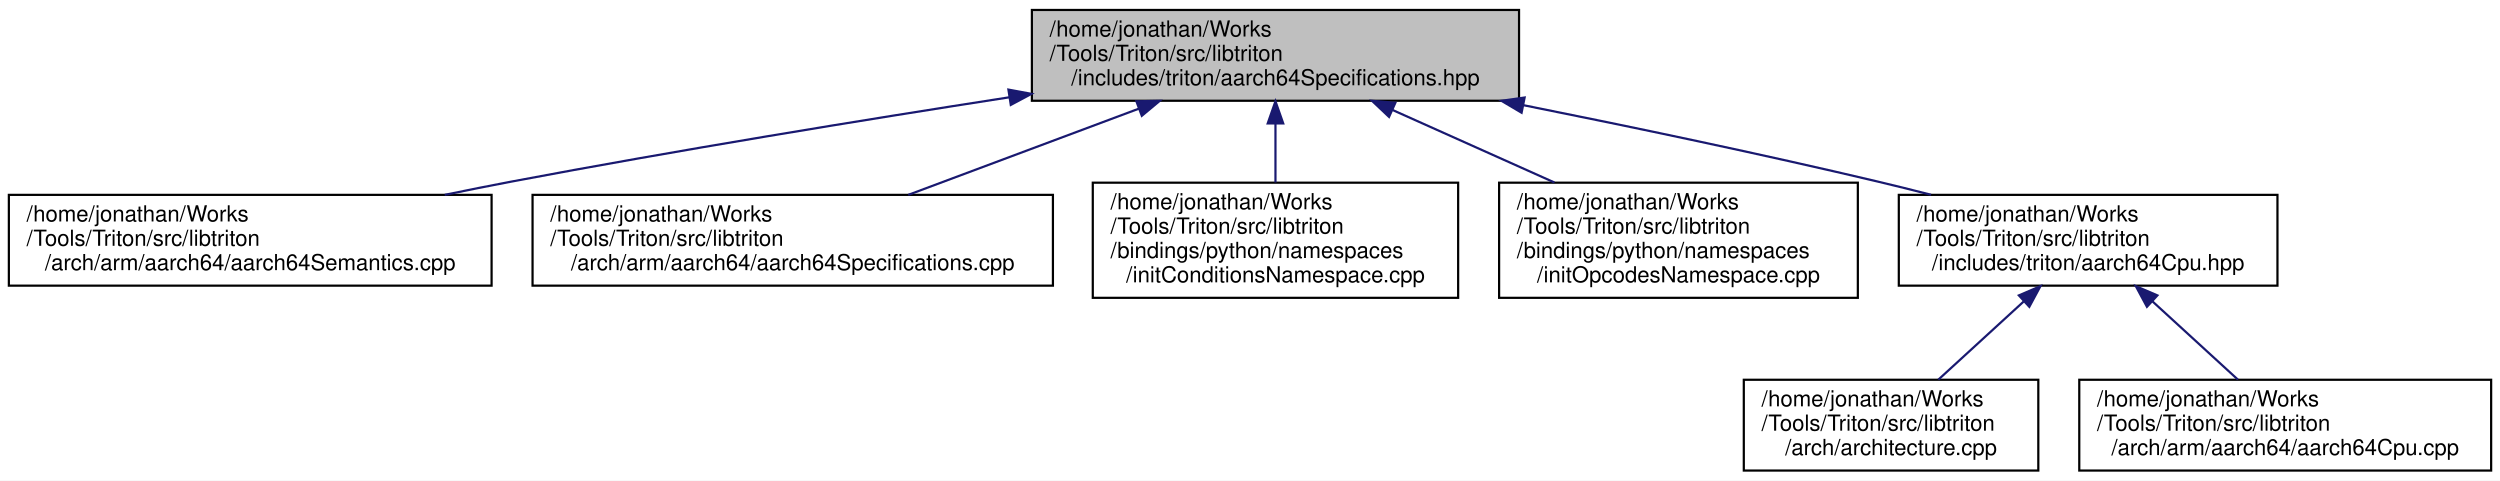
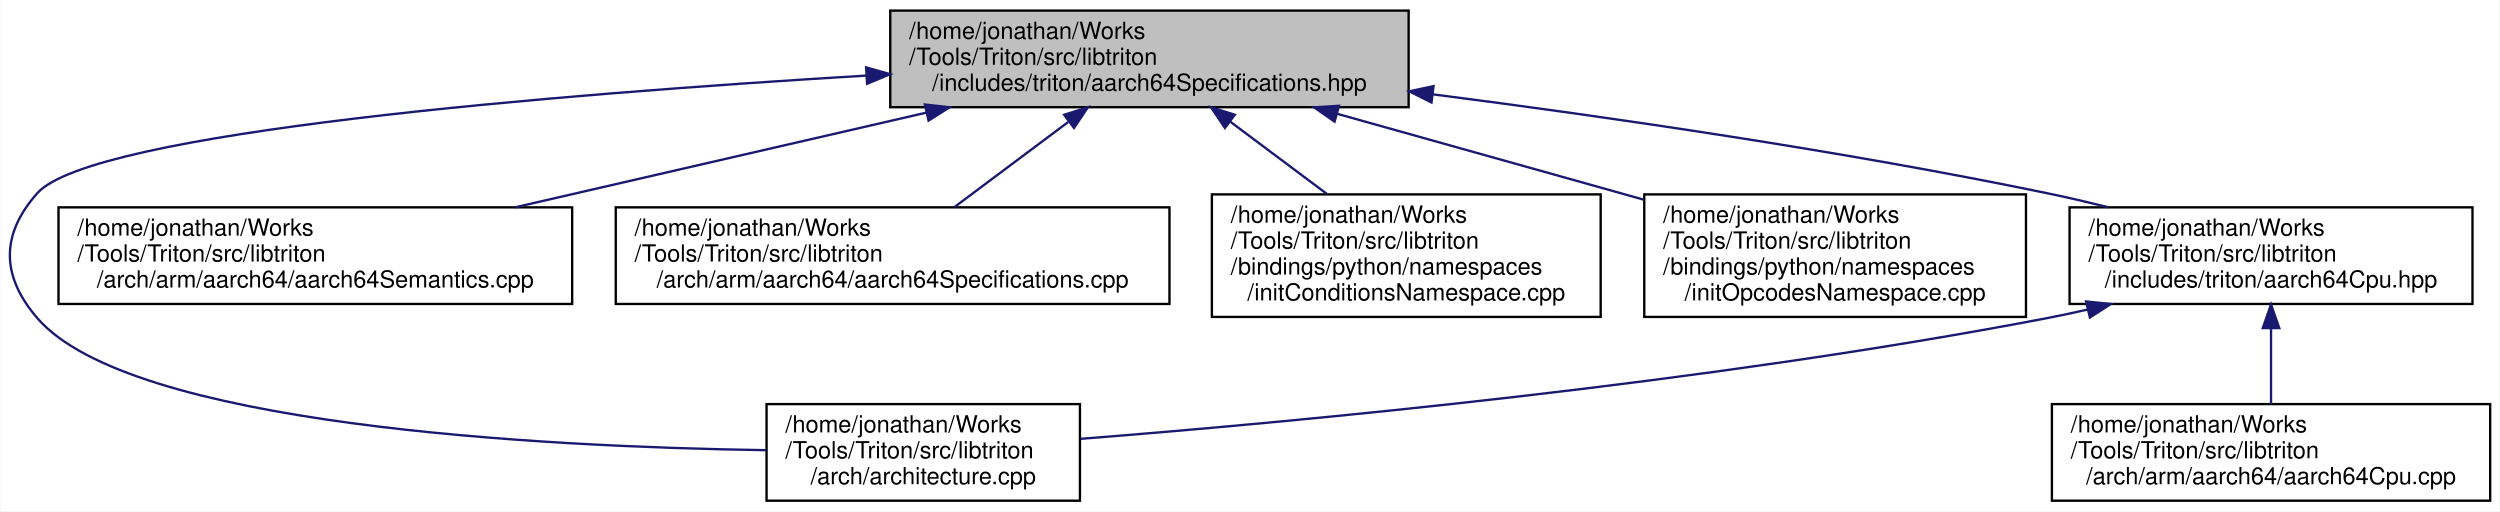
- <svg xmlns="http://www.w3.org/2000/svg" xmlns:xlink="http://www.w3.org/1999/xlink" width="1129pt" height="217pt" viewBox="0.00 0.00 1129.00 217.00">
+ <svg xmlns="http://www.w3.org/2000/svg" xmlns:xlink="http://www.w3.org/1999/xlink" width="1061pt" height="217pt" viewBox="0.00 0.00 1060.65 217.00">
  <g id="graph0" class="graph" transform="scale(1 1) rotate(0) translate(4 213)">
-     <polygon fill="white" stroke="transparent" points="-4,4 -4,-213 1125,-213 1125,4 -4,4" />
+     <polygon fill="white" stroke="transparent" points="-4,4 -4,-213 1056.65,-213 1056.65,4 -4,4" />
    <g id="node1" class="node">
      <g id="a_node1">
        <a xlink:title=" ">
-           <polygon fill="#bfbfbf" stroke="black" points="462,-167.5 462,-208.5 682,-208.5 682,-167.5 462,-167.5" />
-           <text text-anchor="start" x="470" y="-196.5" font-family="Helvetica,sans-Serif" font-size="10.00">/home/jonathan/Works</text>
-           <text text-anchor="start" x="470" y="-185.5" font-family="Helvetica,sans-Serif" font-size="10.00">/Tools/Triton/src/libtriton</text>
-           <text text-anchor="middle" x="572" y="-174.5" font-family="Helvetica,sans-Serif" font-size="10.00">/includes/triton/aarch64Specifications.hpp</text>
+           <polygon fill="#bfbfbf" stroke="black" points="373.65,-167.5 373.65,-208.5 593.65,-208.5 593.65,-167.5 373.65,-167.5" />
+           <text text-anchor="start" x="381.65" y="-196.5" font-family="Helvetica,sans-Serif" font-size="10.00">/home/jonathan/Works</text>
+           <text text-anchor="start" x="381.65" y="-185.5" font-family="Helvetica,sans-Serif" font-size="10.00">/Tools/Triton/src/libtriton</text>
+           <text text-anchor="middle" x="483.65" y="-174.5" font-family="Helvetica,sans-Serif" font-size="10.00">/includes/triton/aarch64Specifications.hpp</text>
        </a>
      </g>
    </g>
    <g id="node2" class="node">
      <g id="a_node2">
-         <a xlink:href="aarch64Semantics_8cpp.html" target="_top" xlink:title=" ">
-           <polygon fill="white" stroke="black" points="0,-84 0,-125 218,-125 218,-84 0,-84" />
-           <text text-anchor="start" x="8" y="-113" font-family="Helvetica,sans-Serif" font-size="10.00">/home/jonathan/Works</text>
-           <text text-anchor="start" x="8" y="-102" font-family="Helvetica,sans-Serif" font-size="10.00">/Tools/Triton/src/libtriton</text>
-           <text text-anchor="middle" x="109" y="-91" font-family="Helvetica,sans-Serif" font-size="10.00">/arch/arm/aarch64/aarch64Semantics.cpp</text>
+         <a xlink:href="architecture_8cpp.html" target="_top" xlink:title=" ">
+           <polygon fill="white" stroke="black" points="321.15,-0.5 321.15,-41.5 454.15,-41.5 454.15,-0.5 321.15,-0.5" />
+           <text text-anchor="start" x="329.15" y="-29.5" font-family="Helvetica,sans-Serif" font-size="10.00">/home/jonathan/Works</text>
+           <text text-anchor="start" x="329.15" y="-18.5" font-family="Helvetica,sans-Serif" font-size="10.00">/Tools/Triton/src/libtriton</text>
+           <text text-anchor="middle" x="387.65" y="-7.5" font-family="Helvetica,sans-Serif" font-size="10.00">/arch/architecture.cpp</text>
        </a>
      </g>
    </g>
    <g id="edge1" class="edge">
-       <path fill="none" stroke="midnightblue" d="M451.73,-169.05C385.32,-158.74 301.43,-145.07 227,-131 217.22,-129.15 207,-127.11 196.85,-125.01" />
-       <polygon fill="midnightblue" stroke="midnightblue" points="451.4,-172.54 461.82,-170.61 452.47,-165.62 451.4,-172.54" />
+       <path fill="none" stroke="midnightblue" d="M363.4,-180.92C231.31,-172.98 34.7,-156.95 11.65,-131 -3.99,-113.39 -3.73,-95.84 11.65,-78 50.81,-32.57 223.89,-23.42 320.99,-21.94" />
+       <polygon fill="midnightblue" stroke="midnightblue" points="363.4,-184.42 373.59,-181.52 363.82,-177.44 363.4,-184.42" />
    </g>
    <g id="node3" class="node">
      <g id="a_node3">
-         <a xlink:href="aarch64Specifications_8cpp.html" target="_top" xlink:title=" ">
-           <polygon fill="white" stroke="black" points="236.5,-84 236.5,-125 471.5,-125 471.5,-84 236.5,-84" />
-           <text text-anchor="start" x="244.5" y="-113" font-family="Helvetica,sans-Serif" font-size="10.00">/home/jonathan/Works</text>
-           <text text-anchor="start" x="244.5" y="-102" font-family="Helvetica,sans-Serif" font-size="10.00">/Tools/Triton/src/libtriton</text>
-           <text text-anchor="middle" x="354" y="-91" font-family="Helvetica,sans-Serif" font-size="10.00">/arch/arm/aarch64/aarch64Specifications.cpp</text>
+         <a xlink:href="aarch64Semantics_8cpp.html" target="_top" xlink:title=" ">
+           <polygon fill="white" stroke="black" points="20.65,-84 20.65,-125 238.65,-125 238.65,-84 20.65,-84" />
+           <text text-anchor="start" x="28.65" y="-113" font-family="Helvetica,sans-Serif" font-size="10.00">/home/jonathan/Works</text>
+           <text text-anchor="start" x="28.65" y="-102" font-family="Helvetica,sans-Serif" font-size="10.00">/Tools/Triton/src/libtriton</text>
+           <text text-anchor="middle" x="129.65" y="-91" font-family="Helvetica,sans-Serif" font-size="10.00">/arch/arm/aarch64/aarch64Semantics.cpp</text>
        </a>
      </g>
    </g>
    <g id="edge2" class="edge">
-       <path fill="none" stroke="midnightblue" d="M510.28,-163.92C477.42,-151.64 437.46,-136.7 406.17,-125" />
-       <polygon fill="midnightblue" stroke="midnightblue" points="509.19,-167.26 519.78,-167.48 511.64,-160.7 509.19,-167.26" />
+       <path fill="none" stroke="midnightblue" d="M388.88,-165.18C334.54,-152.67 266.92,-137.1 214.36,-125" />
+       <polygon fill="midnightblue" stroke="midnightblue" points="388.33,-168.65 398.86,-167.48 389.9,-161.82 388.33,-168.65" />
    </g>
    <g id="node4" class="node">
      <g id="a_node4">
-         <a xlink:href="initConditionsNamespace_8cpp.html" target="_top" xlink:title=" ">
-           <polygon fill="white" stroke="black" points="489.5,-78.5 489.5,-130.5 654.5,-130.5 654.5,-78.5 489.5,-78.5" />
-           <text text-anchor="start" x="497.5" y="-118.5" font-family="Helvetica,sans-Serif" font-size="10.00">/home/jonathan/Works</text>
-           <text text-anchor="start" x="497.5" y="-107.5" font-family="Helvetica,sans-Serif" font-size="10.00">/Tools/Triton/src/libtriton</text>
-           <text text-anchor="start" x="497.5" y="-96.5" font-family="Helvetica,sans-Serif" font-size="10.00">/bindings/python/namespaces</text>
-           <text text-anchor="middle" x="572" y="-85.5" font-family="Helvetica,sans-Serif" font-size="10.00">/initConditionsNamespace.cpp</text>
+         <a xlink:href="aarch64Specifications_8cpp.html" target="_top" xlink:title=" ">
+           <polygon fill="white" stroke="black" points="257.15,-84 257.15,-125 492.15,-125 492.15,-84 257.15,-84" />
+           <text text-anchor="start" x="265.15" y="-113" font-family="Helvetica,sans-Serif" font-size="10.00">/home/jonathan/Works</text>
+           <text text-anchor="start" x="265.15" y="-102" font-family="Helvetica,sans-Serif" font-size="10.00">/Tools/Triton/src/libtriton</text>
+           <text text-anchor="middle" x="374.65" y="-91" font-family="Helvetica,sans-Serif" font-size="10.00">/arch/arm/aarch64/aarch64Specifications.cpp</text>
        </a>
      </g>
    </g>
    <g id="edge3" class="edge">
-       <path fill="none" stroke="midnightblue" d="M572,-157.12C572,-148.41 572,-138.99 572,-130.61" />
-       <polygon fill="midnightblue" stroke="midnightblue" points="568.5,-157.27 572,-167.27 575.5,-157.27 568.5,-157.27" />
+       <path fill="none" stroke="midnightblue" d="M449.17,-161.22C433.56,-149.55 415.41,-135.97 400.92,-125.14" />
+       <polygon fill="midnightblue" stroke="midnightblue" points="447.44,-164.29 457.54,-167.48 451.63,-158.69 447.44,-164.29" />
    </g>
    <g id="node5" class="node">
      <g id="a_node5">
-         <a xlink:href="initOpcodesNamespace_8cpp.html" target="_top" xlink:title=" ">
-           <polygon fill="white" stroke="black" points="673,-78.5 673,-130.5 835,-130.5 835,-78.5 673,-78.5" />
-           <text text-anchor="start" x="681" y="-118.5" font-family="Helvetica,sans-Serif" font-size="10.00">/home/jonathan/Works</text>
-           <text text-anchor="start" x="681" y="-107.5" font-family="Helvetica,sans-Serif" font-size="10.00">/Tools/Triton/src/libtriton</text>
-           <text text-anchor="start" x="681" y="-96.5" font-family="Helvetica,sans-Serif" font-size="10.00">/bindings/python/namespaces</text>
-           <text text-anchor="middle" x="754" y="-85.5" font-family="Helvetica,sans-Serif" font-size="10.00">/initOpcodesNamespace.cpp</text>
+         <a xlink:href="initConditionsNamespace_8cpp.html" target="_top" xlink:title=" ">
+           <polygon fill="white" stroke="black" points="510.15,-78.5 510.15,-130.5 675.15,-130.5 675.15,-78.5 510.15,-78.5" />
+           <text text-anchor="start" x="518.15" y="-118.5" font-family="Helvetica,sans-Serif" font-size="10.00">/home/jonathan/Works</text>
+           <text text-anchor="start" x="518.15" y="-107.5" font-family="Helvetica,sans-Serif" font-size="10.00">/Tools/Triton/src/libtriton</text>
+           <text text-anchor="start" x="518.15" y="-96.5" font-family="Helvetica,sans-Serif" font-size="10.00">/bindings/python/namespaces</text>
+           <text text-anchor="middle" x="592.65" y="-85.5" font-family="Helvetica,sans-Serif" font-size="10.00">/initConditionsNamespace.cpp</text>
        </a>
      </g>
    </g>
    <g id="edge4" class="edge">
-       <path fill="none" stroke="midnightblue" d="M624.84,-163.34C647.79,-153.06 674.7,-141.01 698,-130.58" />
-       <polygon fill="midnightblue" stroke="midnightblue" points="623.29,-160.2 615.59,-167.48 626.15,-166.59 623.29,-160.2" />
+       <path fill="none" stroke="midnightblue" d="M518.04,-161.29C531.09,-151.53 545.92,-140.44 558.91,-130.73" />
+       <polygon fill="midnightblue" stroke="midnightblue" points="515.67,-158.69 509.76,-167.48 519.86,-164.29 515.67,-158.69" />
    </g>
    <g id="node6" class="node">
      <g id="a_node6">
-         <a xlink:href="aarch64Cpu_8hpp.html" target="_top" xlink:title=" ">
-           <polygon fill="white" stroke="black" points="853.5,-84 853.5,-125 1024.5,-125 1024.5,-84 853.5,-84" />
-           <text text-anchor="start" x="861.5" y="-113" font-family="Helvetica,sans-Serif" font-size="10.00">/home/jonathan/Works</text>
-           <text text-anchor="start" x="861.5" y="-102" font-family="Helvetica,sans-Serif" font-size="10.00">/Tools/Triton/src/libtriton</text>
-           <text text-anchor="middle" x="939" y="-91" font-family="Helvetica,sans-Serif" font-size="10.00">/includes/triton/aarch64Cpu.hpp</text>
+         <a xlink:href="initOpcodesNamespace_8cpp.html" target="_top" xlink:title=" ">
+           <polygon fill="white" stroke="black" points="693.65,-78.5 693.65,-130.5 855.65,-130.5 855.65,-78.5 693.65,-78.5" />
+           <text text-anchor="start" x="701.65" y="-118.5" font-family="Helvetica,sans-Serif" font-size="10.00">/home/jonathan/Works</text>
+           <text text-anchor="start" x="701.65" y="-107.5" font-family="Helvetica,sans-Serif" font-size="10.00">/Tools/Triton/src/libtriton</text>
+           <text text-anchor="start" x="701.65" y="-96.5" font-family="Helvetica,sans-Serif" font-size="10.00">/bindings/python/namespaces</text>
+           <text text-anchor="middle" x="774.65" y="-85.5" font-family="Helvetica,sans-Serif" font-size="10.00">/initOpcodesNamespace.cpp</text>
        </a>
      </g>
    </g>
    <g id="edge5" class="edge">
-       <path fill="none" stroke="midnightblue" d="M684.07,-165.48C733.28,-155.63 791.66,-143.4 844,-131 851.81,-129.15 859.95,-127.12 868.05,-125.04" />
-       <polygon fill="midnightblue" stroke="midnightblue" points="683.15,-162.09 674.03,-167.48 684.52,-168.96 683.15,-162.09" />
+       <path fill="none" stroke="midnightblue" d="M563.18,-164.74C599.86,-154.47 643.97,-142.12 683.65,-131 686.81,-130.11 690.03,-129.21 693.29,-128.3" />
+       <polygon fill="midnightblue" stroke="midnightblue" points="562.22,-161.37 553.53,-167.44 564.11,-168.11 562.22,-161.37" />
    </g>
    <g id="node7" class="node">
      <g id="a_node7">
-         <a xlink:href="architecture_8cpp.html" target="_top" xlink:title=" ">
-           <polygon fill="white" stroke="black" points="783.5,-0.5 783.5,-41.5 916.5,-41.5 916.5,-0.5 783.5,-0.5" />
-           <text text-anchor="start" x="791.5" y="-29.5" font-family="Helvetica,sans-Serif" font-size="10.00">/home/jonathan/Works</text>
-           <text text-anchor="start" x="791.5" y="-18.5" font-family="Helvetica,sans-Serif" font-size="10.00">/Tools/Triton/src/libtriton</text>
-           <text text-anchor="middle" x="850" y="-7.5" font-family="Helvetica,sans-Serif" font-size="10.00">/arch/architecture.cpp</text>
+         <a xlink:href="aarch64Cpu_8hpp.html" target="_top" xlink:title=" ">
+           <polygon fill="white" stroke="black" points="874.15,-84 874.15,-125 1045.15,-125 1045.15,-84 874.15,-84" />
+           <text text-anchor="start" x="882.15" y="-113" font-family="Helvetica,sans-Serif" font-size="10.00">/home/jonathan/Works</text>
+           <text text-anchor="start" x="882.15" y="-102" font-family="Helvetica,sans-Serif" font-size="10.00">/Tools/Triton/src/libtriton</text>
+           <text text-anchor="middle" x="959.65" y="-91" font-family="Helvetica,sans-Serif" font-size="10.00">/includes/triton/aarch64Cpu.hpp</text>
        </a>
      </g>
    </g>
    <g id="edge6" class="edge">
-       <path fill="none" stroke="midnightblue" d="M909.91,-76.86C897.34,-65.35 882.9,-52.13 871.35,-41.55" />
-       <polygon fill="midnightblue" stroke="midnightblue" points="907.72,-79.6 917.46,-83.77 912.44,-74.44 907.72,-79.6" />
+       <path fill="none" stroke="midnightblue" d="M603.87,-172.97C679.17,-163.28 778.03,-148.93 864.65,-131 873.1,-129.25 881.91,-127.2 890.61,-125.04" />
+       <polygon fill="midnightblue" stroke="midnightblue" points="603.35,-169.51 593.87,-174.25 604.23,-176.45 603.35,-169.51" />
+     </g>
+     <g id="edge7" class="edge">
+       <path fill="none" stroke="midnightblue" d="M881.91,-81.65C876.09,-80.32 870.29,-79.08 864.65,-78 719.71,-50.19 547.17,-34.07 454.48,-26.76" />
+       <polygon fill="midnightblue" stroke="midnightblue" points="881.15,-85.07 891.69,-83.98 882.77,-78.26 881.15,-85.07" />
    </g>
    <g id="node8" class="node">
      <g id="a_node8">
        <a xlink:href="aarch64Cpu_8cpp.html" target="_top" xlink:title=" ">
-           <polygon fill="white" stroke="black" points="935,-0.5 935,-41.5 1121,-41.5 1121,-0.5 935,-0.5" />
-           <text text-anchor="start" x="943" y="-29.5" font-family="Helvetica,sans-Serif" font-size="10.00">/home/jonathan/Works</text>
-           <text text-anchor="start" x="943" y="-18.5" font-family="Helvetica,sans-Serif" font-size="10.00">/Tools/Triton/src/libtriton</text>
-           <text text-anchor="middle" x="1028" y="-7.5" font-family="Helvetica,sans-Serif" font-size="10.00">/arch/arm/aarch64/aarch64Cpu.cpp</text>
+           <polygon fill="white" stroke="black" points="866.65,-0.5 866.65,-41.5 1052.65,-41.5 1052.65,-0.5 866.65,-0.5" />
+           <text text-anchor="start" x="874.65" y="-29.5" font-family="Helvetica,sans-Serif" font-size="10.00">/home/jonathan/Works</text>
+           <text text-anchor="start" x="874.65" y="-18.5" font-family="Helvetica,sans-Serif" font-size="10.00">/Tools/Triton/src/libtriton</text>
+           <text text-anchor="middle" x="959.65" y="-7.5" font-family="Helvetica,sans-Serif" font-size="10.00">/arch/arm/aarch64/aarch64Cpu.cpp</text>
        </a>
      </g>
    </g>
-     <g id="edge7" class="edge">
-       <path fill="none" stroke="midnightblue" d="M968.09,-76.86C980.66,-65.35 995.1,-52.13 1006.65,-41.55" />
-       <polygon fill="midnightblue" stroke="midnightblue" points="965.56,-74.44 960.54,-83.77 970.28,-79.6 965.56,-74.44" />
+     <g id="edge8" class="edge">
+       <path fill="none" stroke="midnightblue" d="M959.65,-73.56C959.65,-62.88 959.65,-51.13 959.65,-41.55" />
+       <polygon fill="midnightblue" stroke="midnightblue" points="956.15,-73.77 959.65,-83.77 963.15,-73.77 956.15,-73.77" />
    </g>
  </g>
</svg>
